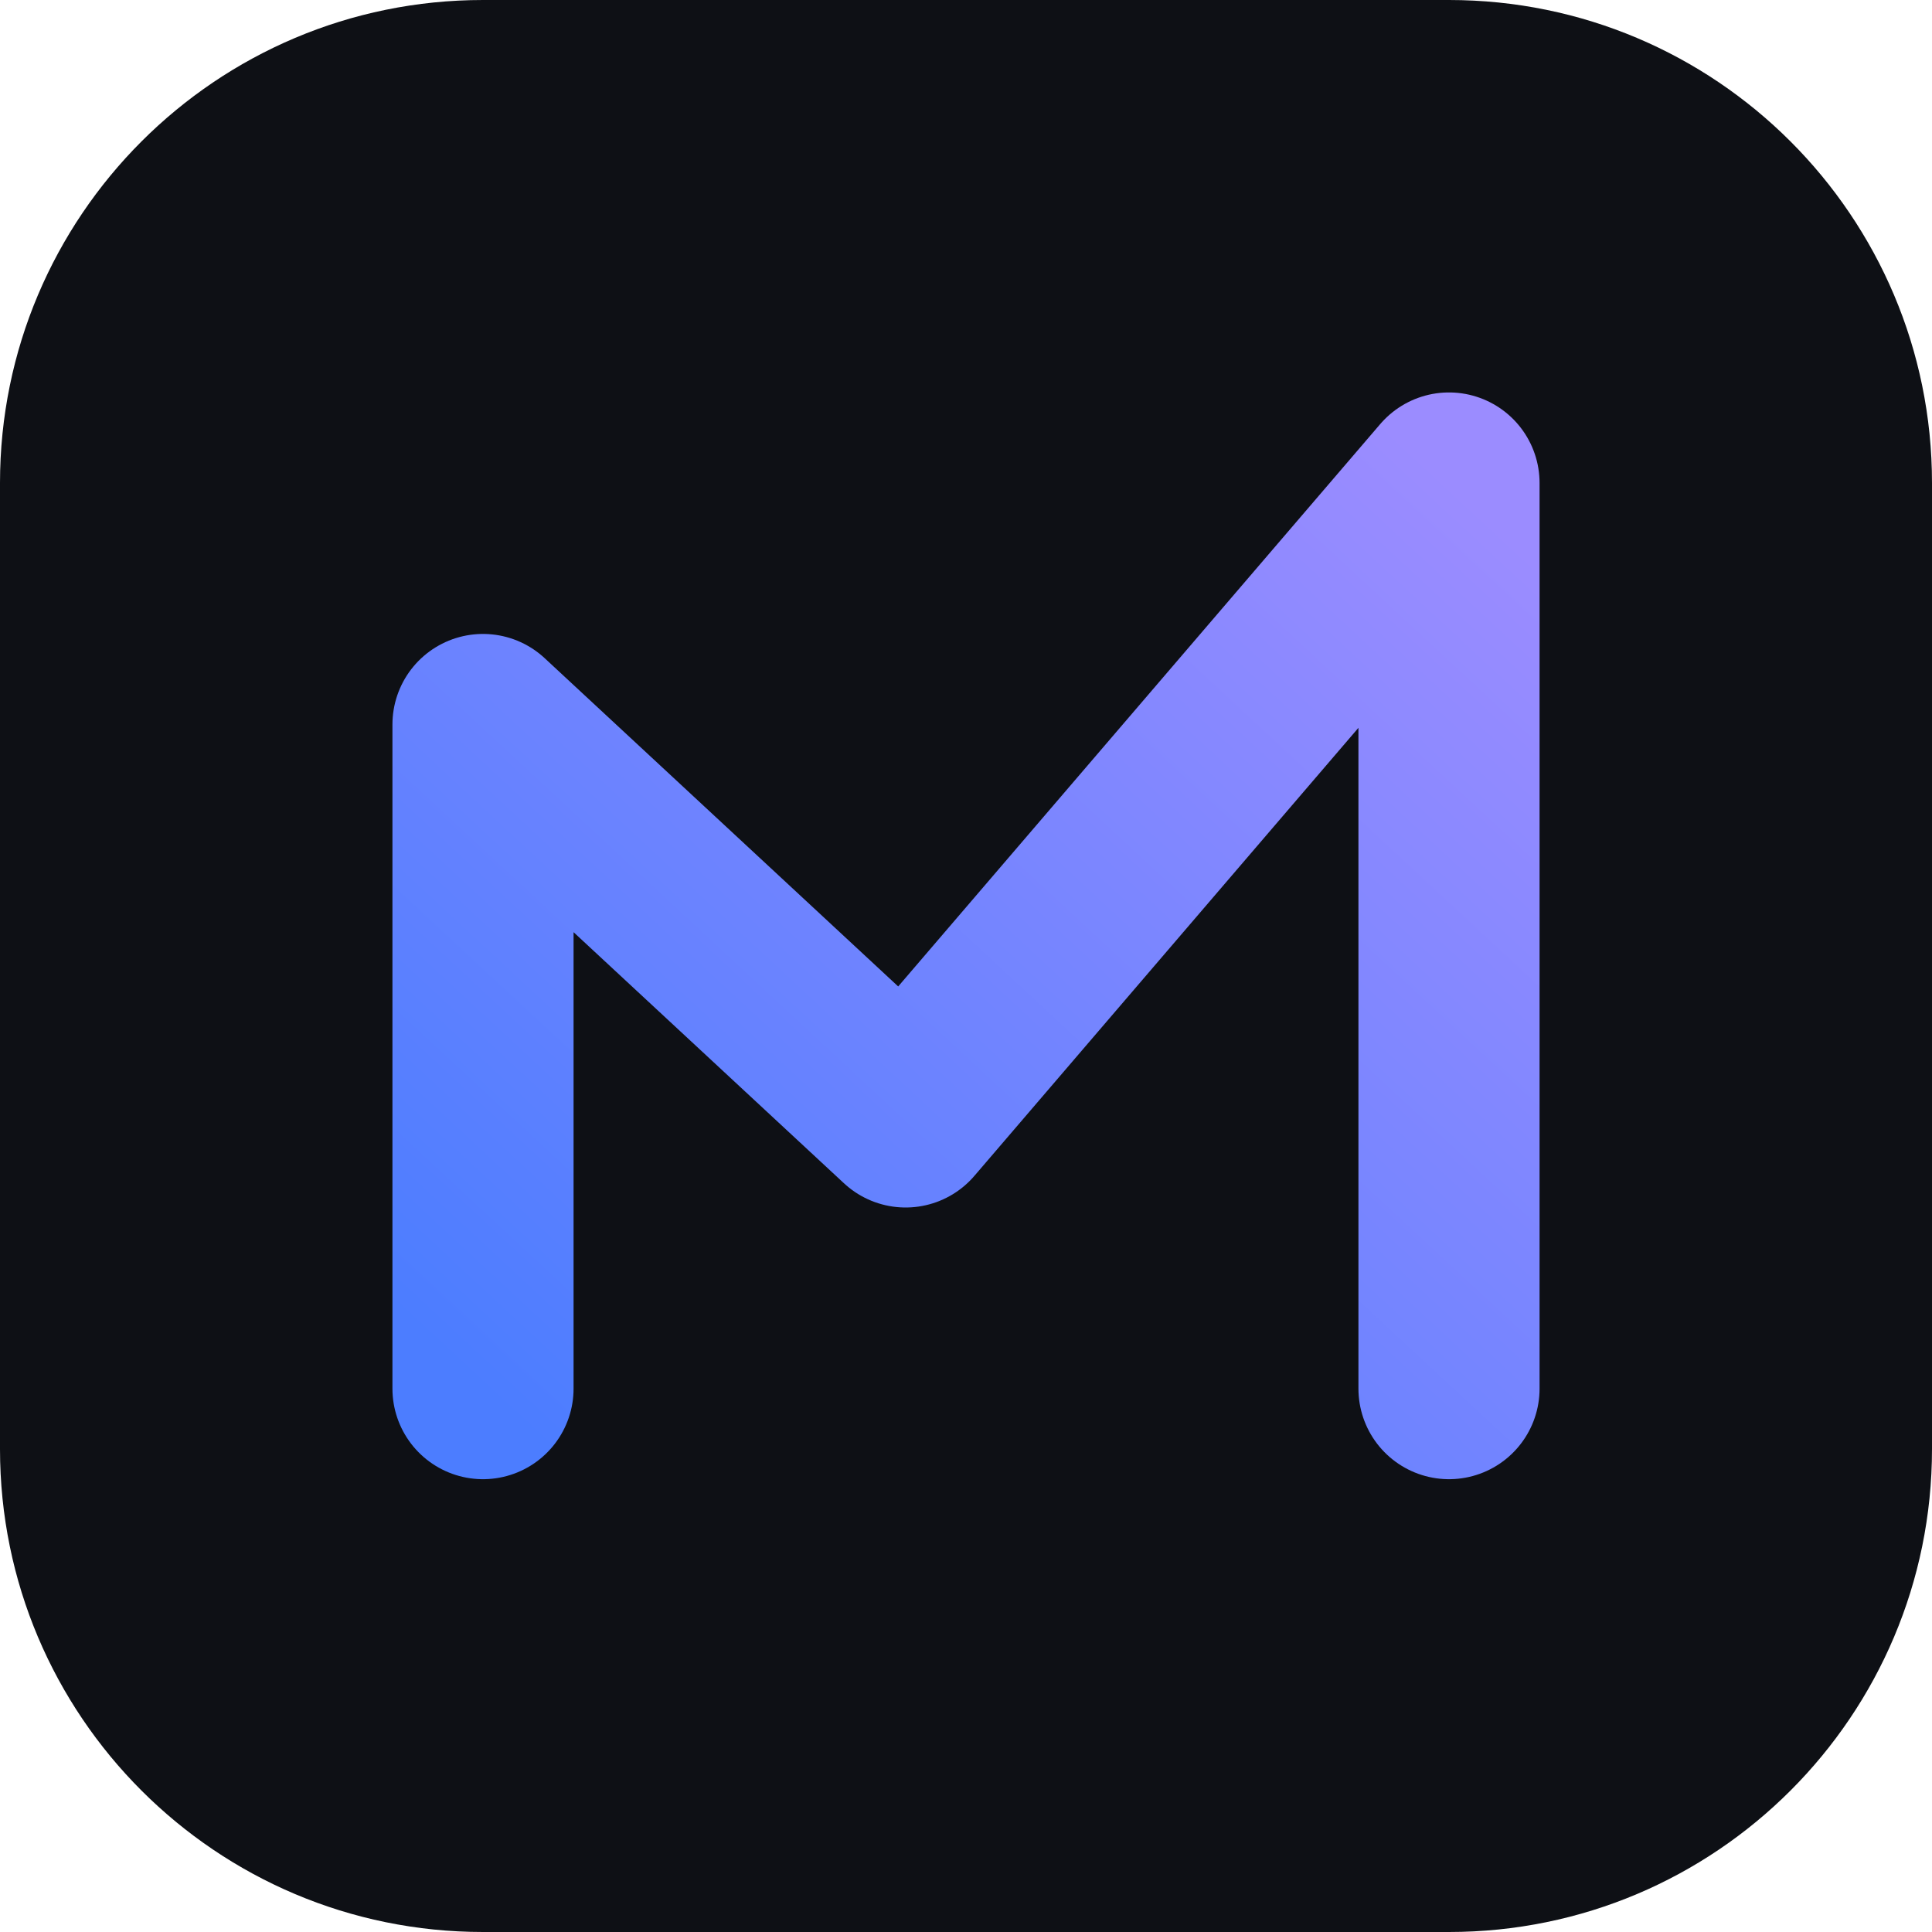
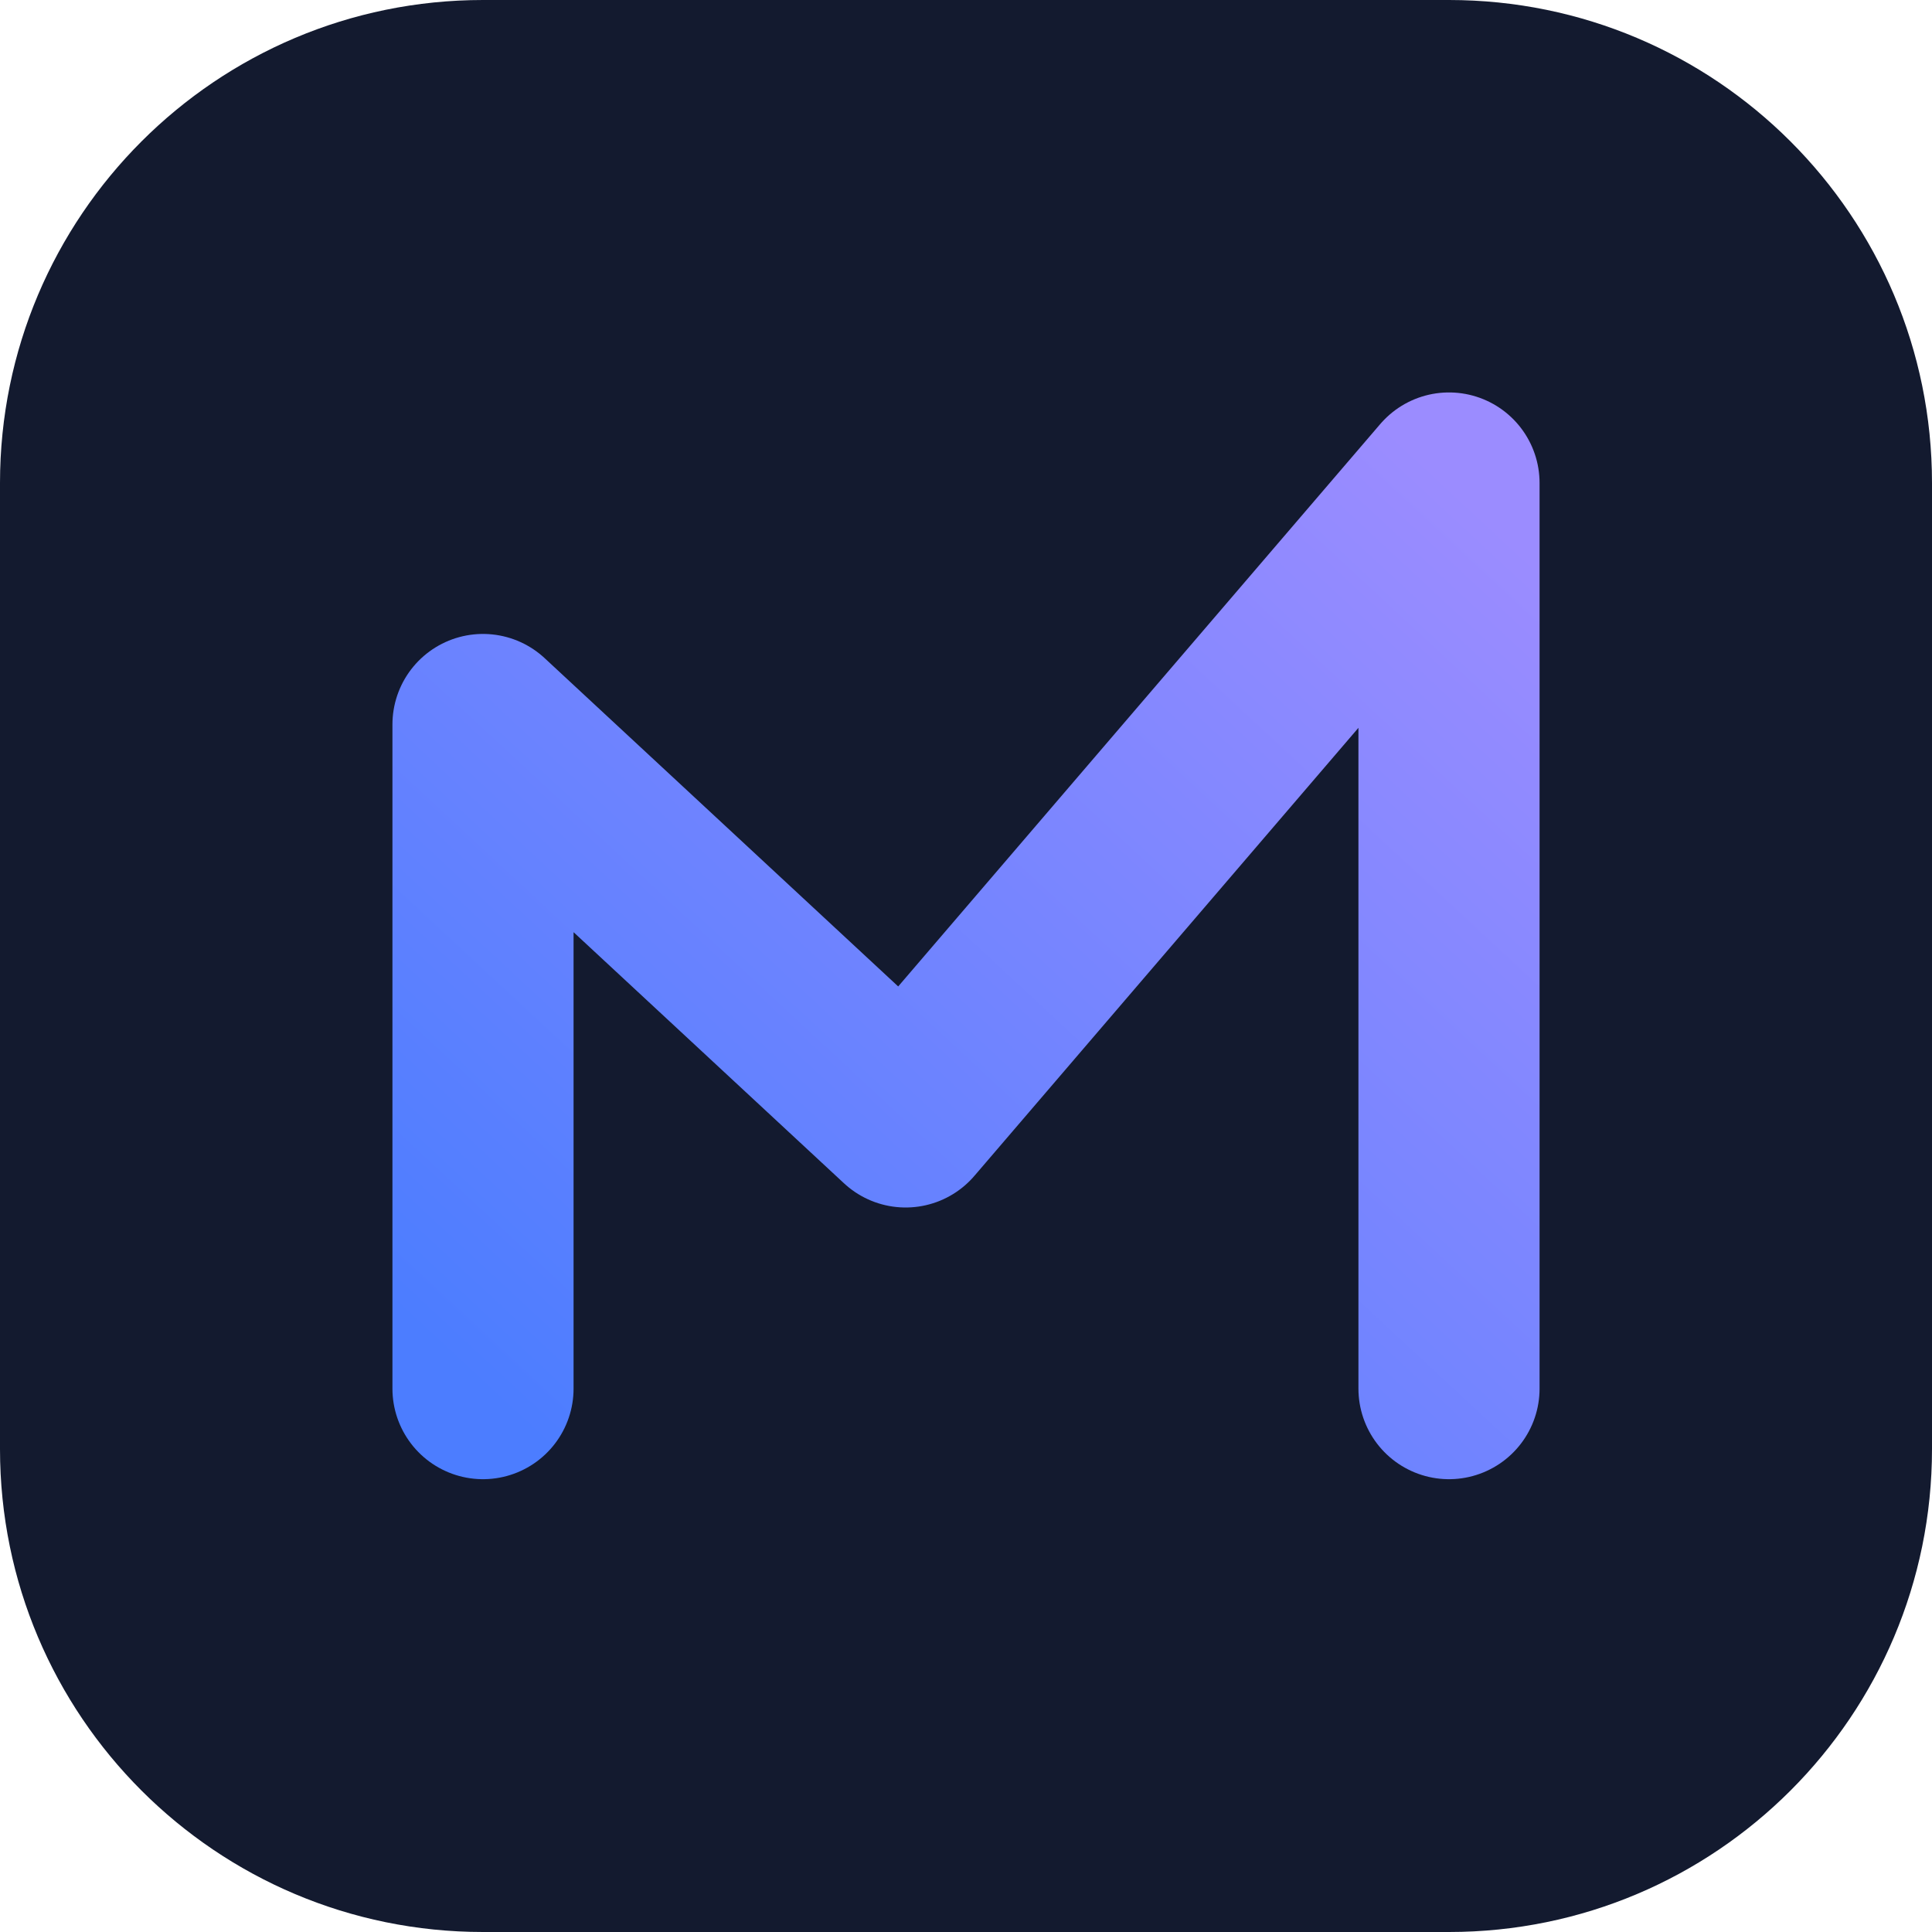
<svg xmlns="http://www.w3.org/2000/svg" viewBox="0 0 32 32">
  <defs>
    <linearGradient id="g" x1="0" y1="1" x2="1" y2="0">
      <stop offset="0" stop-color="#4c7dff" />
      <stop offset="1" stop-color="#9b8cff" />
    </linearGradient>
  </defs>
-   <rect width="32" height="32" rx="8" fill="#0e1015" />
+   <rect width="32" height="32" rx="8" fill="#131a2f" />
  <path d="M8 23V12l7 6.5L24 8v15" fill="none" stroke="url(#g)" stroke-width="3" stroke-linecap="round" stroke-linejoin="round" />
</svg>
